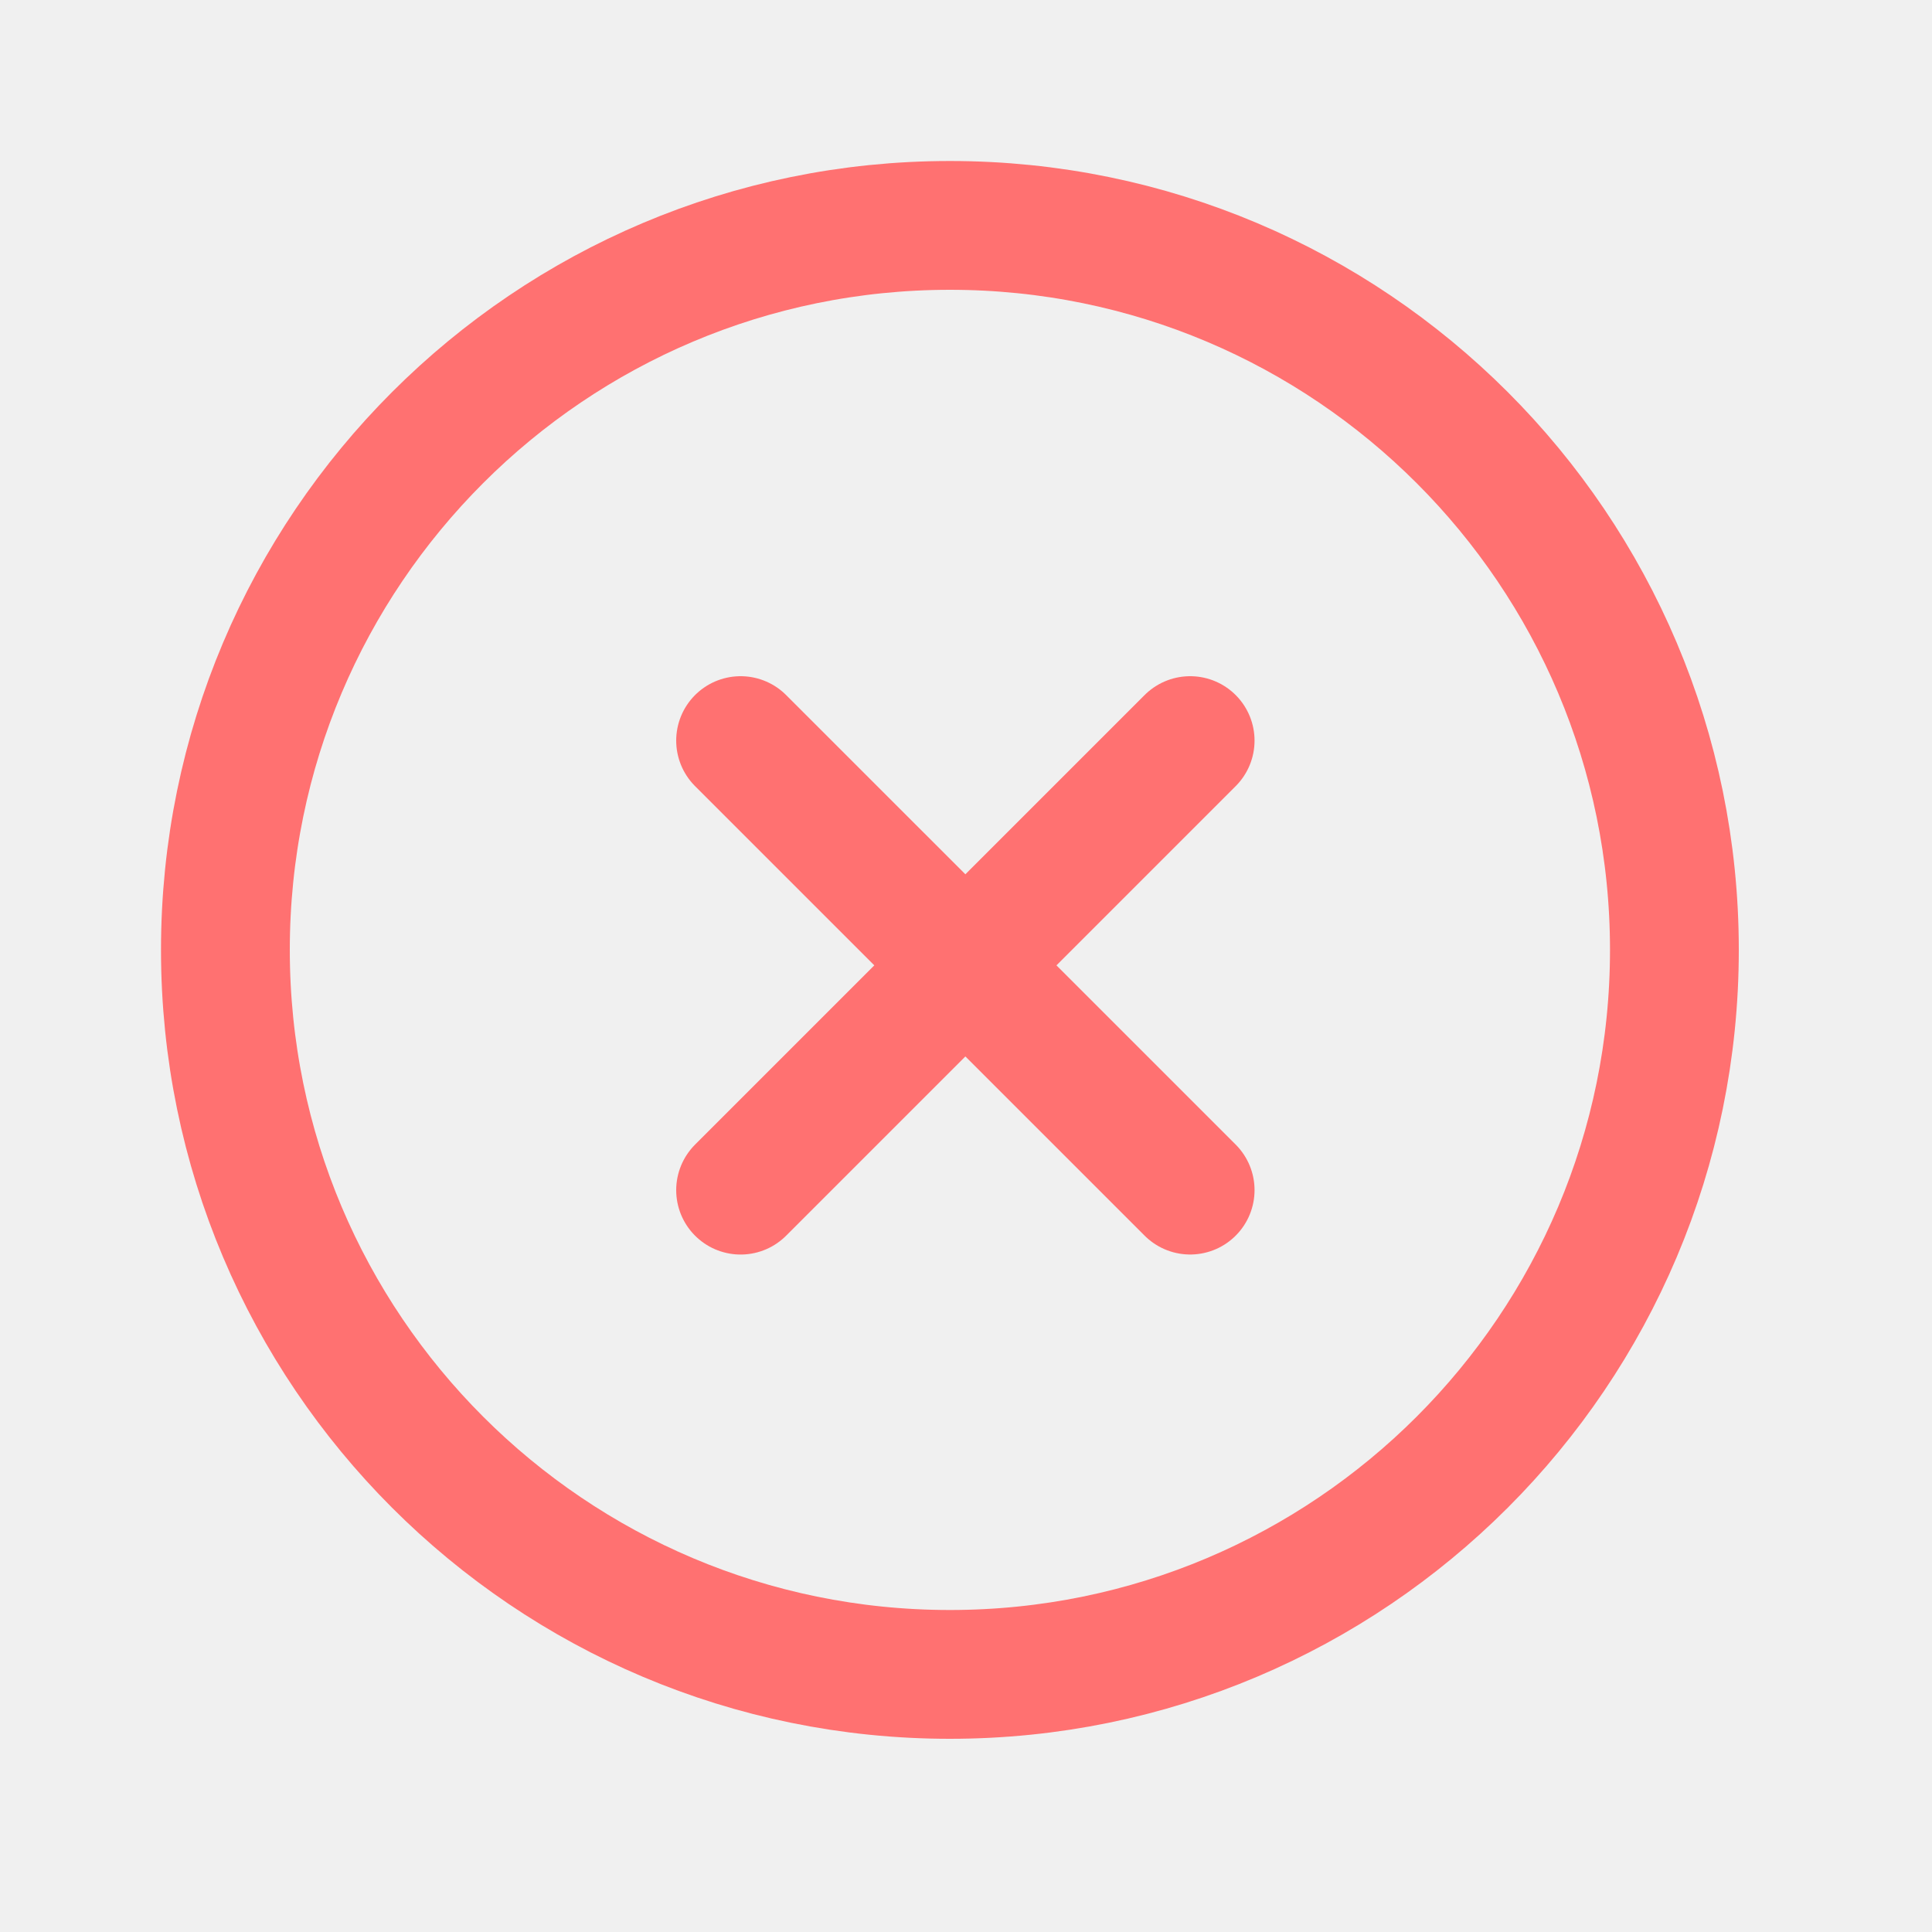
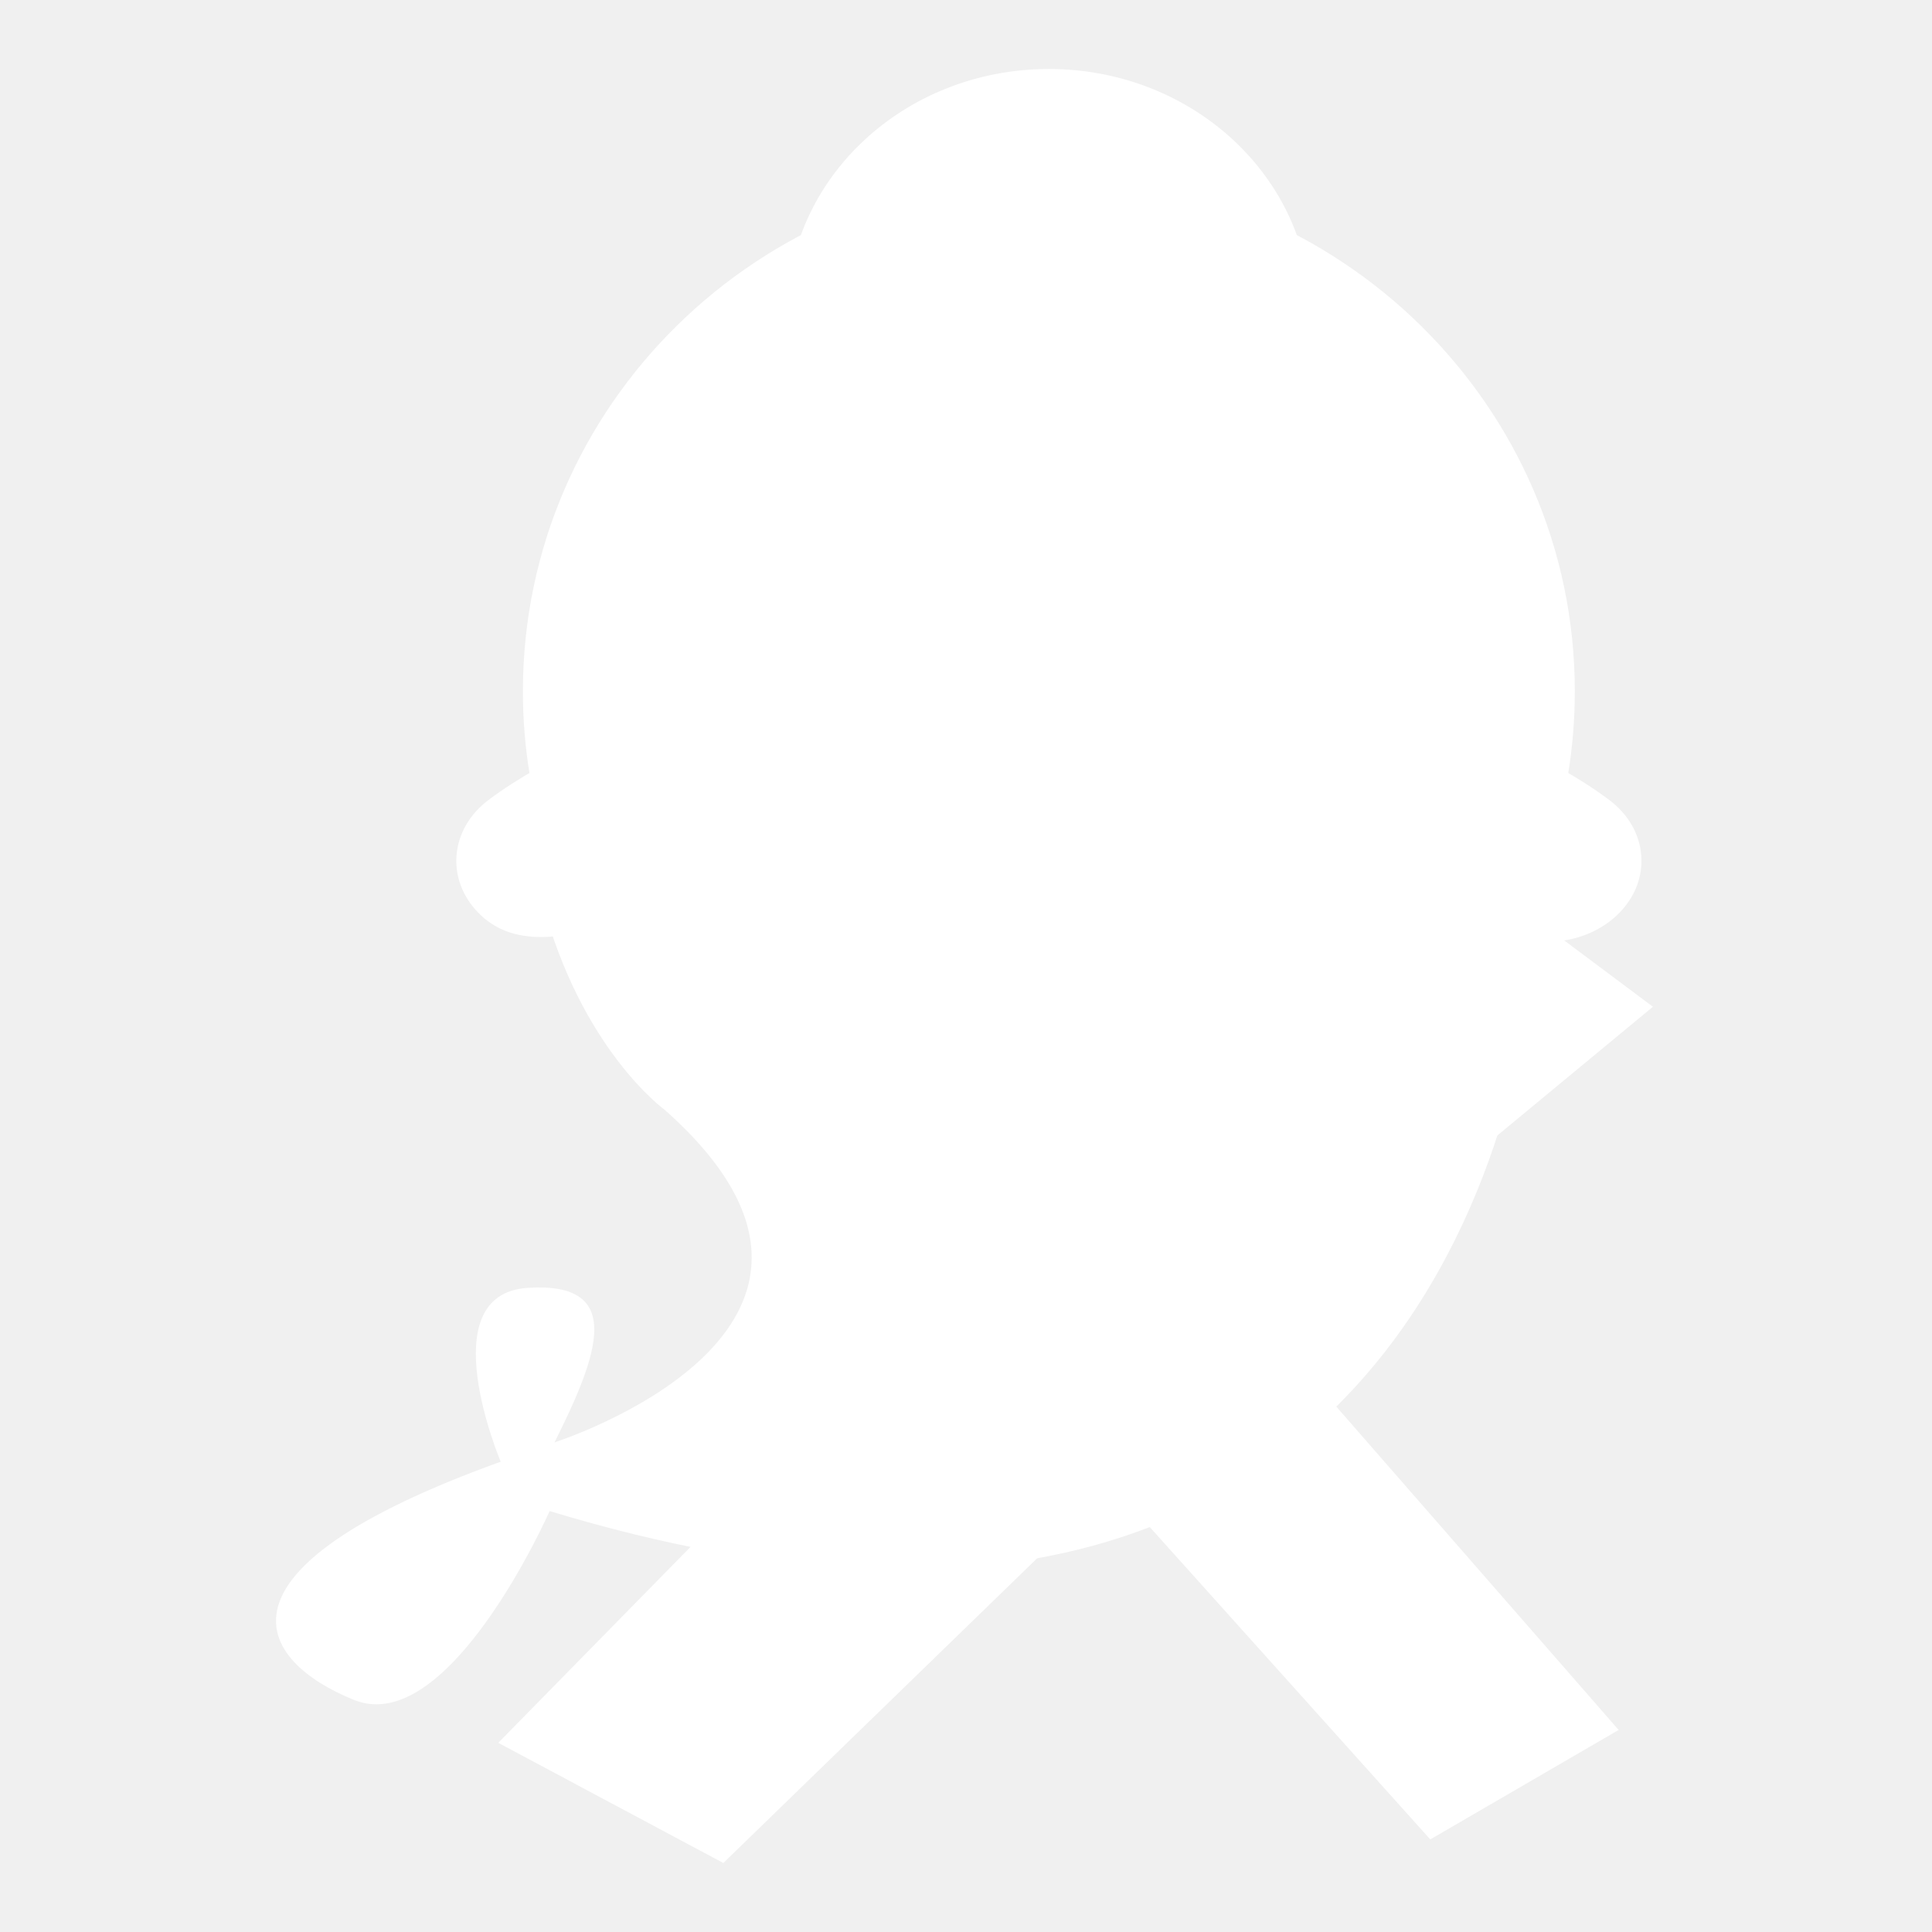
- <svg xmlns="http://www.w3.org/2000/svg" width="60" height="60" fill="none" viewBox="0 0 60 60">
-   <circle cx="29.5" cy="29.5" r="22.5" stroke="#FF7171" stroke-width="4" />
-   <path d="M36.961 36.96 23 23m13.961 0L23 36.961" stroke="#FF7171" stroke-width="4" stroke-linecap="round" stroke-linejoin="round" />
+ <svg xmlns="http://www.w3.org/2000/svg" width="84" height="84" fill="none" viewBox="0 0 84 84">
+   <path d="M66.547 42.746s-2.659 35.081-42.65 22.952c0 0-4.361 9.89-8.51 8.21-4.147-1.679-6.806-5.598 6.383-10.356 0 0-3.085-7.278 1.169-7.558 4.255-.28 3.085 2.893 1.17 6.718 0 0 15.529-4.945 4.786-14.462 0 0-3.616-2.612-5.317-9.05L42.96 25.948l22.093 6.042 1.493 10.756ZM45.603 24.272c6.285 0 11.38-4.762 11.38-10.636S51.889 3 45.603 3c-6.286 0-11.381 4.762-11.381 10.636s5.095 10.636 11.38 10.636Z" fill="#fff" stroke="color(display-p3 .106 .329 .988)" stroke-width="1.353" stroke-miterlimit="10" stroke-linecap="round" stroke-linejoin="round" />
+   <path d="M23.877 37.092a22.13 22.13 0 0 1-1.142-7.035c0-12.419 10.239-22.486 22.867-22.486 12.63 0 22.868 10.067 22.868 22.486 0 2.523-.423 4.95-1.202 7.215" fill="#fff" />
+   <path d="M23.877 37.092a22.13 22.13 0 0 1-1.142-7.035c0-12.419 10.239-22.486 22.867-22.486 12.63 0 22.868 10.067 22.868 22.486 0 2.523-.423 4.95-1.202 7.215" stroke="color(display-p3 .106 .329 .988)" stroke-width="1.353" stroke-miterlimit="10" stroke-linecap="round" stroke-linejoin="round" />
+   <path d="M54.058 11.49c-3.418 0-6.467 1.687-8.456 4.322-1.988-2.635-5.037-4.322-8.455-4.322-5.991 0-10.85 5.18-10.85 11.57 0 6.39 4.858 11.569 10.85 11.569 3.418 0 6.467-1.687 8.455-4.322 1.989 2.635 5.038 4.322 8.456 4.322 5.991 0 10.849-5.18 10.849-11.57 0-6.39-4.857-11.569-10.849-11.569Z" stroke="color(display-p3 .106 .329 .988)" stroke-width="1.353" stroke-miterlimit="10" stroke-linecap="round" stroke-linejoin="round" />
+   <path d="M67.255 40.95c-.671 0-1.294-.277-2.017-.598-.267-.12-.544-.243-.837-.357-4.459-1.742-10.608-2.59-18.797-2.59-8.718 0-14.342.776-18.806 2.593-1.21.492-2.31.742-3.273.742-1.147 0-2.041-.348-2.734-1.06-.679-.7-1.014-1.584-.942-2.49.075-.938.573-1.797 1.401-2.416 5.027-3.757 14.132-6 24.354-6s19.326 2.243 24.353 6c.83.62 1.328 1.478 1.401 2.416.073.906-.262 1.79-.942 2.49-.784.807-1.937 1.27-3.16 1.27Z" fill="#fff" />
+   <path d="M45.603 29.45c4.976 0 9.821.55 14.012 1.587 4.122 1.021 7.557 2.5 9.936 4.278.671.502 1.073 1.187 1.133 1.93.056.708-.211 1.406-.753 1.964-.658.677-1.633 1.066-2.676 1.066-.527 0-1.09-.25-1.742-.541a19.309 19.309 0 0 0-.866-.369c-4.539-1.774-10.768-2.636-19.044-2.636-8.81 0-14.51.791-19.06 2.643-1.129.46-2.144.693-3.018.693-.955 0-1.69-.28-2.249-.856-.542-.558-.81-1.256-.753-1.965.059-.742.461-1.426 1.133-1.929 2.379-1.777 5.814-3.257 9.936-4.278 4.189-1.038 9.035-1.587 14.01-1.587Zm0-1.352c-10.363 0-19.619 2.293-24.759 6.133-2.012 1.504-2.254 4.154-.54 5.92.882.907 2.008 1.265 3.22 1.265 1.143 0 2.363-.318 3.527-.791 4.184-1.704 9.553-2.543 18.55-2.543 8.998 0 14.67 1.026 18.551 2.543 1.082.423 2.004 1.002 3.102 1.002 1.353 0 2.698-.5 3.645-1.476 1.715-1.765 1.473-4.415-.54-5.919-5.138-3.841-14.393-6.134-24.756-6.134Z" fill="color(display-p3 .106 .329 .988)" />
+   <path d="M65.333 36.495s-9.998-3.639-19.464-3.639h-.532c-9.467 0-19.464 3.639-19.464 3.639" stroke="color(display-p3 .106 .329 .988)" stroke-width="1.353" stroke-miterlimit="10" stroke-linecap="round" stroke-linejoin="round" />
+   <path d="M37.307 27.258c2.302 0 4.17-1.817 4.17-4.059 0-2.241-1.867-4.058-4.17-4.058s-4.17 1.817-4.17 4.058c0 2.242 1.867 4.06 4.17 4.06Zm16.591 0c2.303 0 4.17-1.817 4.17-4.059 0-2.241-1.867-4.058-4.17-4.058-2.302 0-4.17 1.817-4.17 4.058 0 2.242 1.868 4.06 4.17 4.06Z" fill="color(display-p3 .106 .329 .988)" />
+   <path d="m24.96 40.32 9.883-5.73 13.304 15.247 14.359-13.062 9.36 6.997L55.06 57.675l15.316 17.54-8.19 4.759L48.36 64.579 31.449 81l-9.785-5.225 18.4-18.753L24.96 40.32Z" fill="#fff" stroke="color(display-p3 .82 .094 .094)" stroke-width="1.353" stroke-miterlimit="10" stroke-linecap="round" stroke-linejoin="round" />
+   <path d="M29.853 47.691s12.019 2.333 12.231 4.199c.213 1.866-5.636 10.73-12.23-4.199Zm33.938 2.694s-6.922 1.505-8.73 3.37c-1.808 1.867 2.677 11.173 8.73-3.37Z" fill="#fff" stroke="color(display-p3 .106 .329 .988)" stroke-width="1.353" stroke-miterlimit="10" stroke-linecap="round" stroke-linejoin="round" />
+   <path d="M38.634 25.001a1.217 1.217 0 1 0 0-2.434 1.217 1.217 0 0 0 0 2.434Zm16.592 0a1.217 1.217 0 1 0 0-2.435 1.217 1.217 0 0 0 0 2.435Z" fill="#fff" />
</svg>
